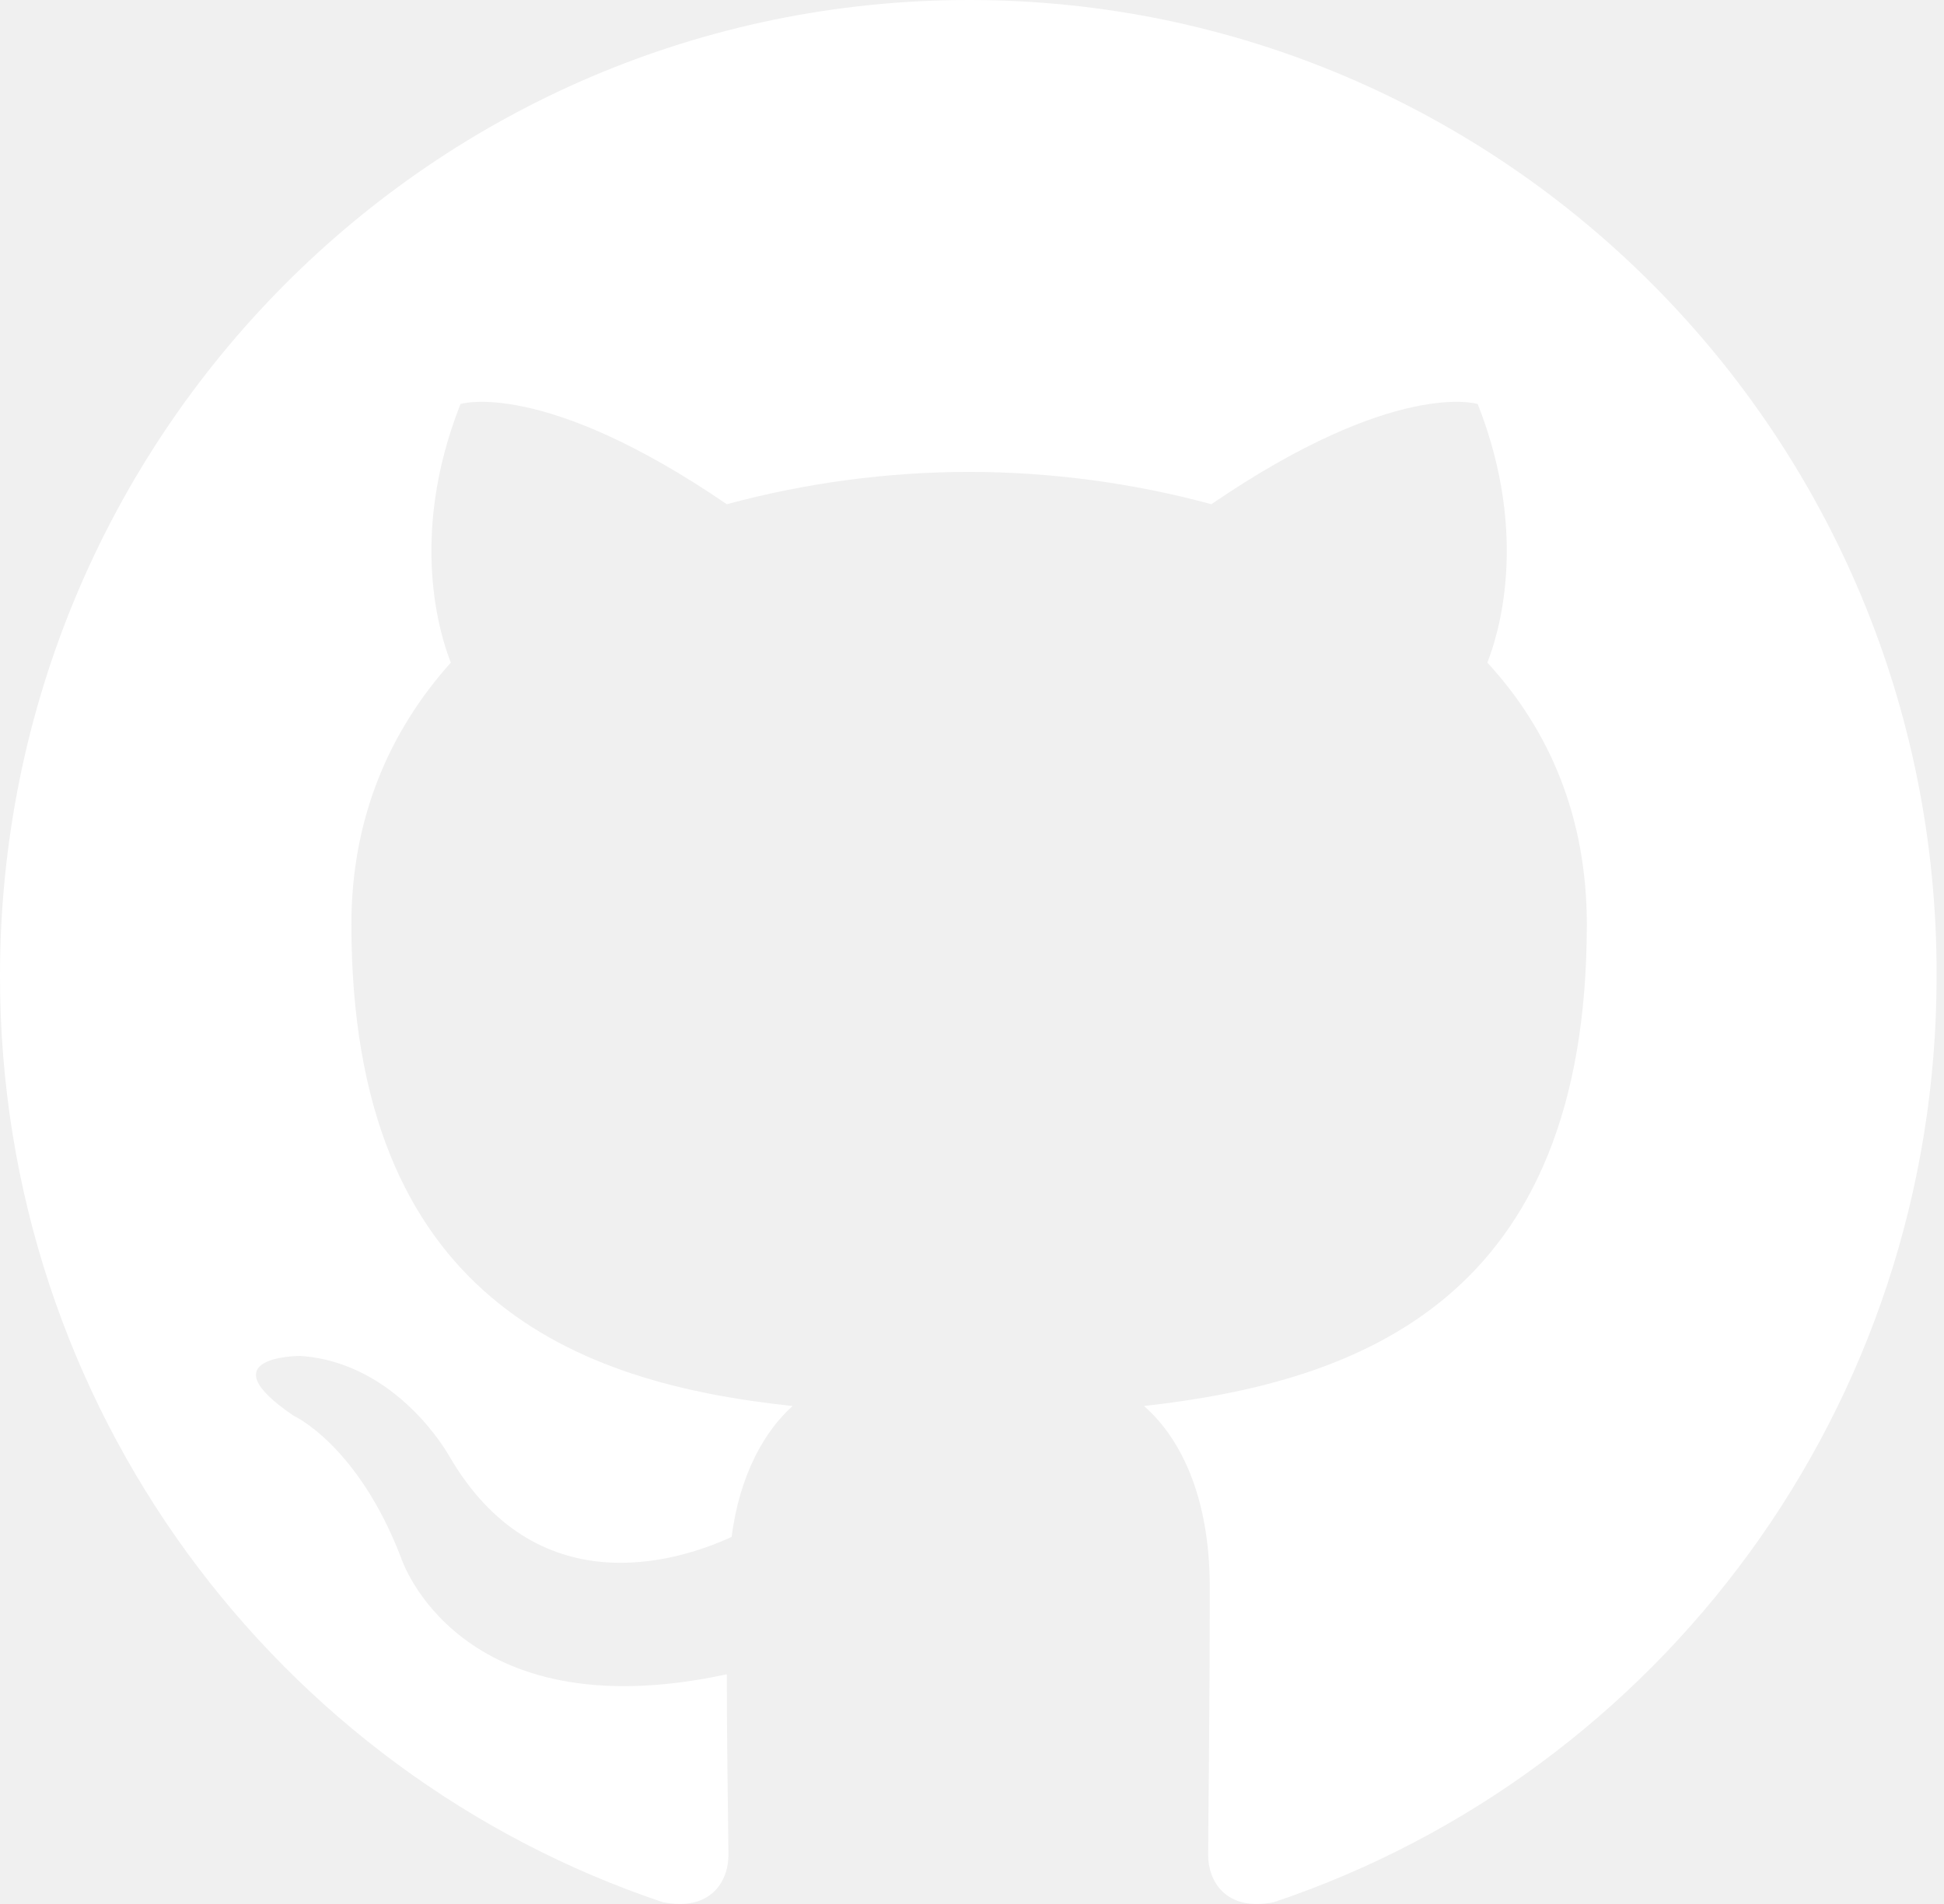
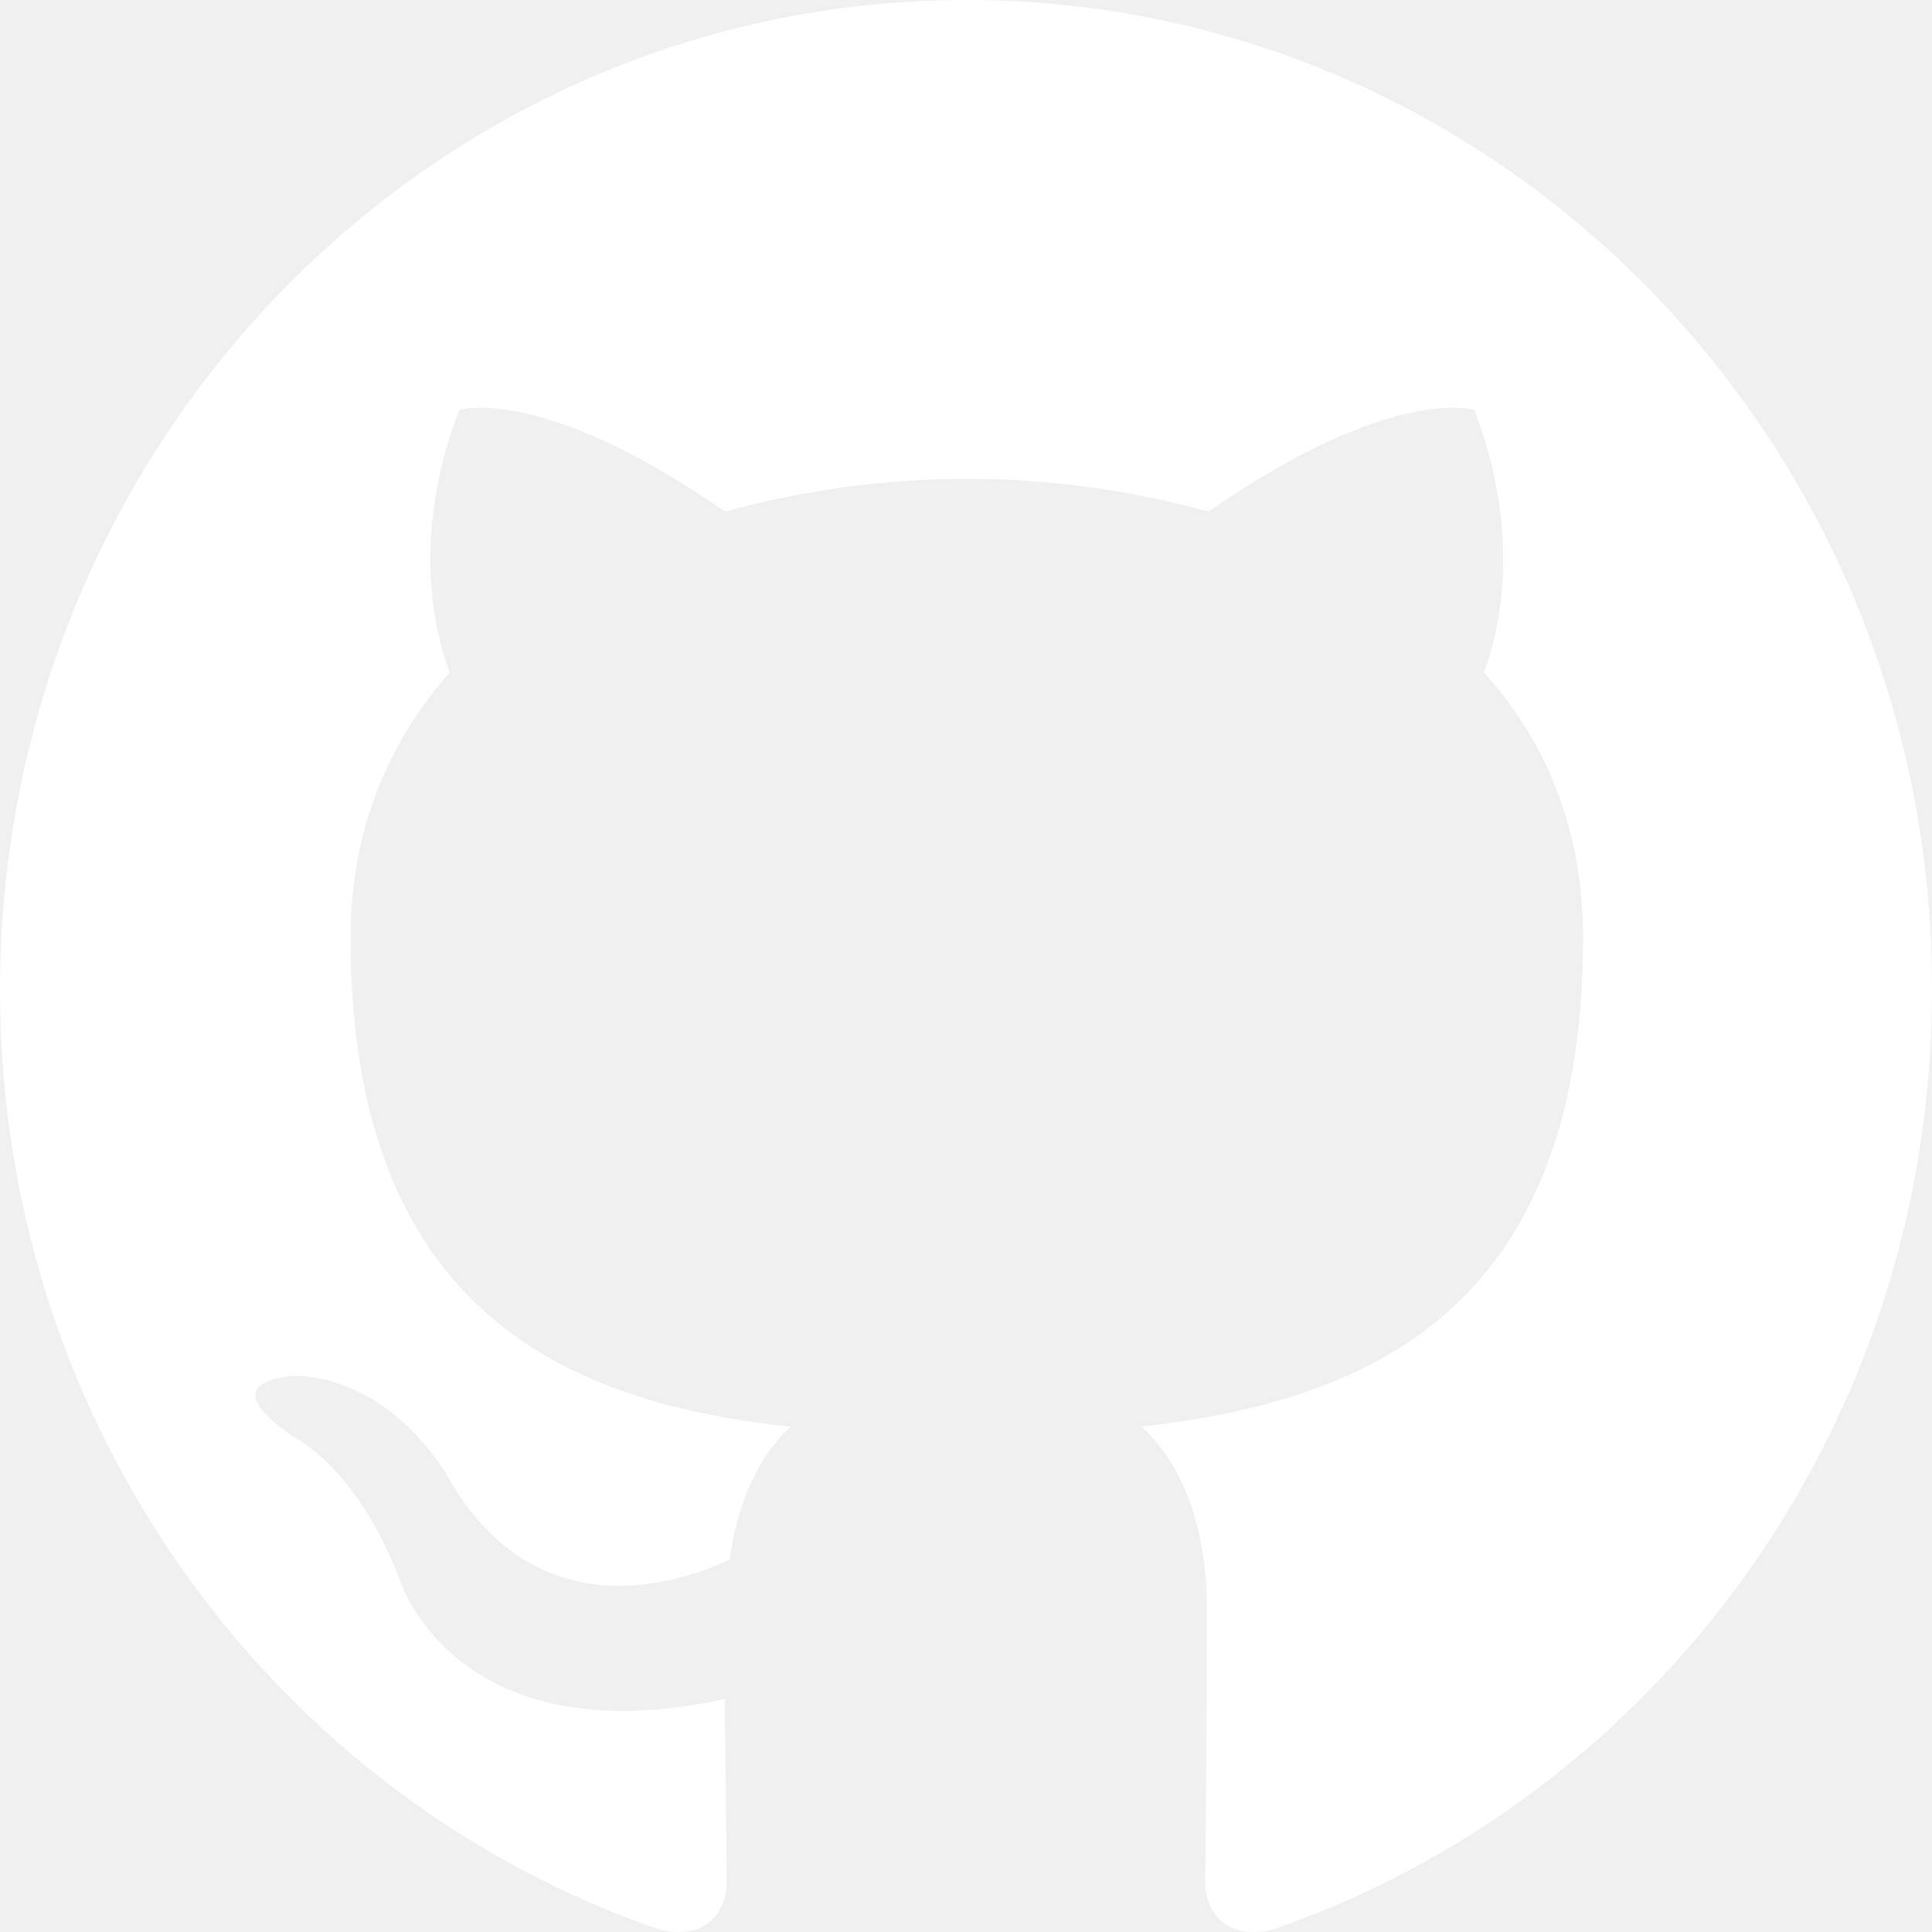
- <svg xmlns="http://www.w3.org/2000/svg" width="98" height="96">
-   <path fill-rule="evenodd" clip-rule="evenodd" d="M48.854 0C21.839 0 0 22 0 49.217c0 21.756 13.993 40.172 33.405 46.69 2.427.49 3.316-1.059 3.316-2.362 0-1.141-.08-5.052-.08-9.127-13.59 2.934-16.42-5.867-16.42-5.867-2.184-5.704-5.42-7.17-5.42-7.17-4.448-3.015.324-3.015.324-3.015 4.934.326 7.523 5.052 7.523 5.052 4.367 7.496 11.404 5.378 14.235 4.074.404-3.178 1.699-5.378 3.074-6.6-10.839-1.141-22.243-5.378-22.243-24.283 0-5.378 1.94-9.778 5.014-13.2-.485-1.222-2.184-6.275.486-13.038 0 0 4.125-1.304 13.426 5.052a46.97 46.97 0 0 1 12.214-1.63c4.125 0 8.33.571 12.213 1.63 9.302-6.356 13.427-5.052 13.427-5.052 2.67 6.763.97 11.816.485 13.038 3.155 3.422 5.015 7.822 5.015 13.2 0 18.905-11.404 23.06-22.324 24.283 1.78 1.548 3.316 4.481 3.316 9.126 0 6.6-.08 11.897-.08 13.526 0 1.304.89 2.853 3.316 2.364 19.412-6.52 33.405-24.935 33.405-46.691C97.707 22 75.788 0 48.854 0z" fill="#fff" />
+ <svg xmlns="http://www.w3.org/2000/svg" width="512" height="512" version="1.1" id="svg69">
+   <defs id="defs73" />
+   <path fill-rule="evenodd" clip-rule="evenodd" d="M 256.212,0 C 114.533,0 0,117.333 0,262.49 c 0,116.032 73.385,214.25 175.19,249.012 12.728,2.613 17.391,-5.648 17.391,-12.597 0,-6.085 -0.42,-26.944 -0.42,-48.677 -71.272,15.648 -86.114,-31.291 -86.114,-31.291 -11.454,-30.421 -28.425,-38.24 -28.425,-38.24 -23.327,-16.08 1.699,-16.08 1.699,-16.08 25.876,1.739 39.454,26.944 39.454,26.944 22.902,39.978 59.808,28.683 74.655,21.728 2.119,-16.949 8.91,-28.683 16.121,-35.2 -56.844,-6.085 -116.652,-28.683 -116.652,-129.509 0,-28.683 10.174,-52.149 26.296,-70.4 -2.544,-6.517 -11.454,-33.467 2.549,-69.536 0,0 21.633,-6.955 70.412,26.944 a 246.331,250.506 0 0 1 64.056,-8.693 c 21.633,0 43.686,3.045 64.05,8.693 48.784,-33.899 70.417,-26.944 70.417,-26.944 14.003,36.069 5.087,63.018 2.544,69.536 16.546,18.251 26.301,41.717 26.301,70.4 0,100.826 -59.808,122.986 -117.077,129.509 9.335,8.256 17.391,23.899 17.391,48.672 0,35.2 -0.42,63.45 -0.42,72.138 0,6.955 4.668,15.216 17.391,12.608 C 438.613,476.734 511.999,378.521 511.999,262.49 512.418,117.333 397.466,0 256.212,0 Z" fill="#ffffff" id="path67" style="stroke-width:5.289" />
</svg>
